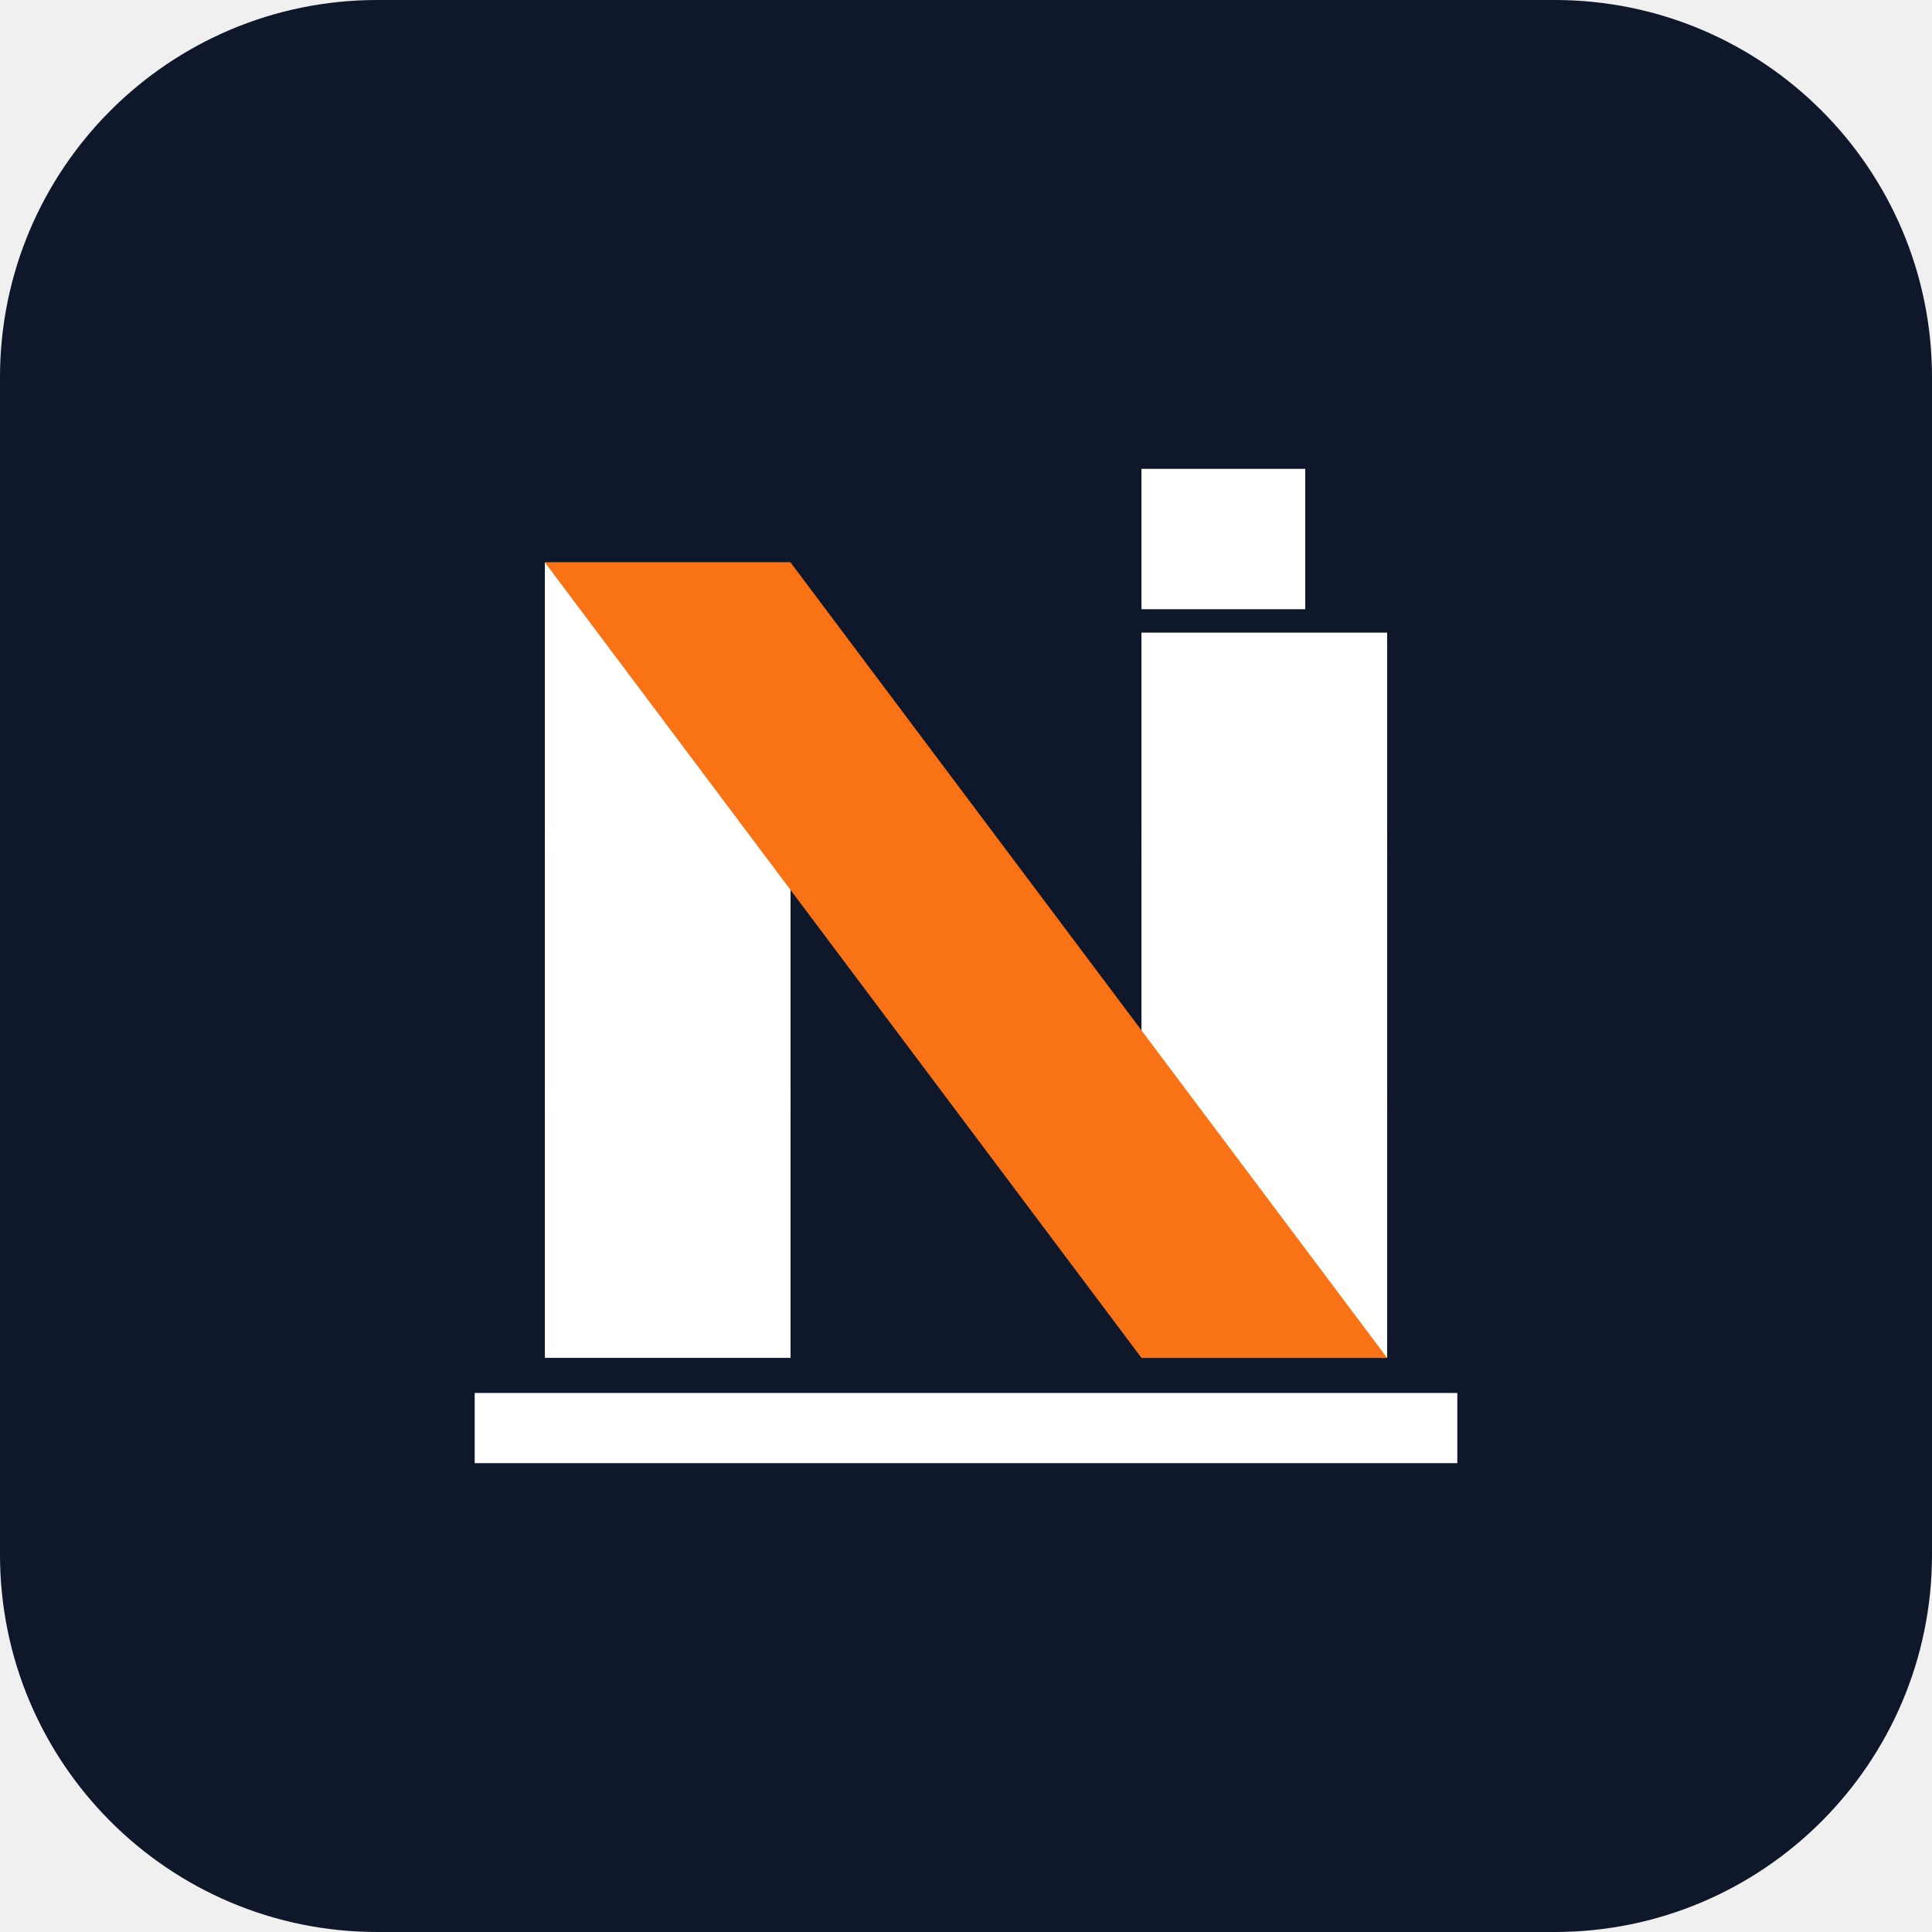
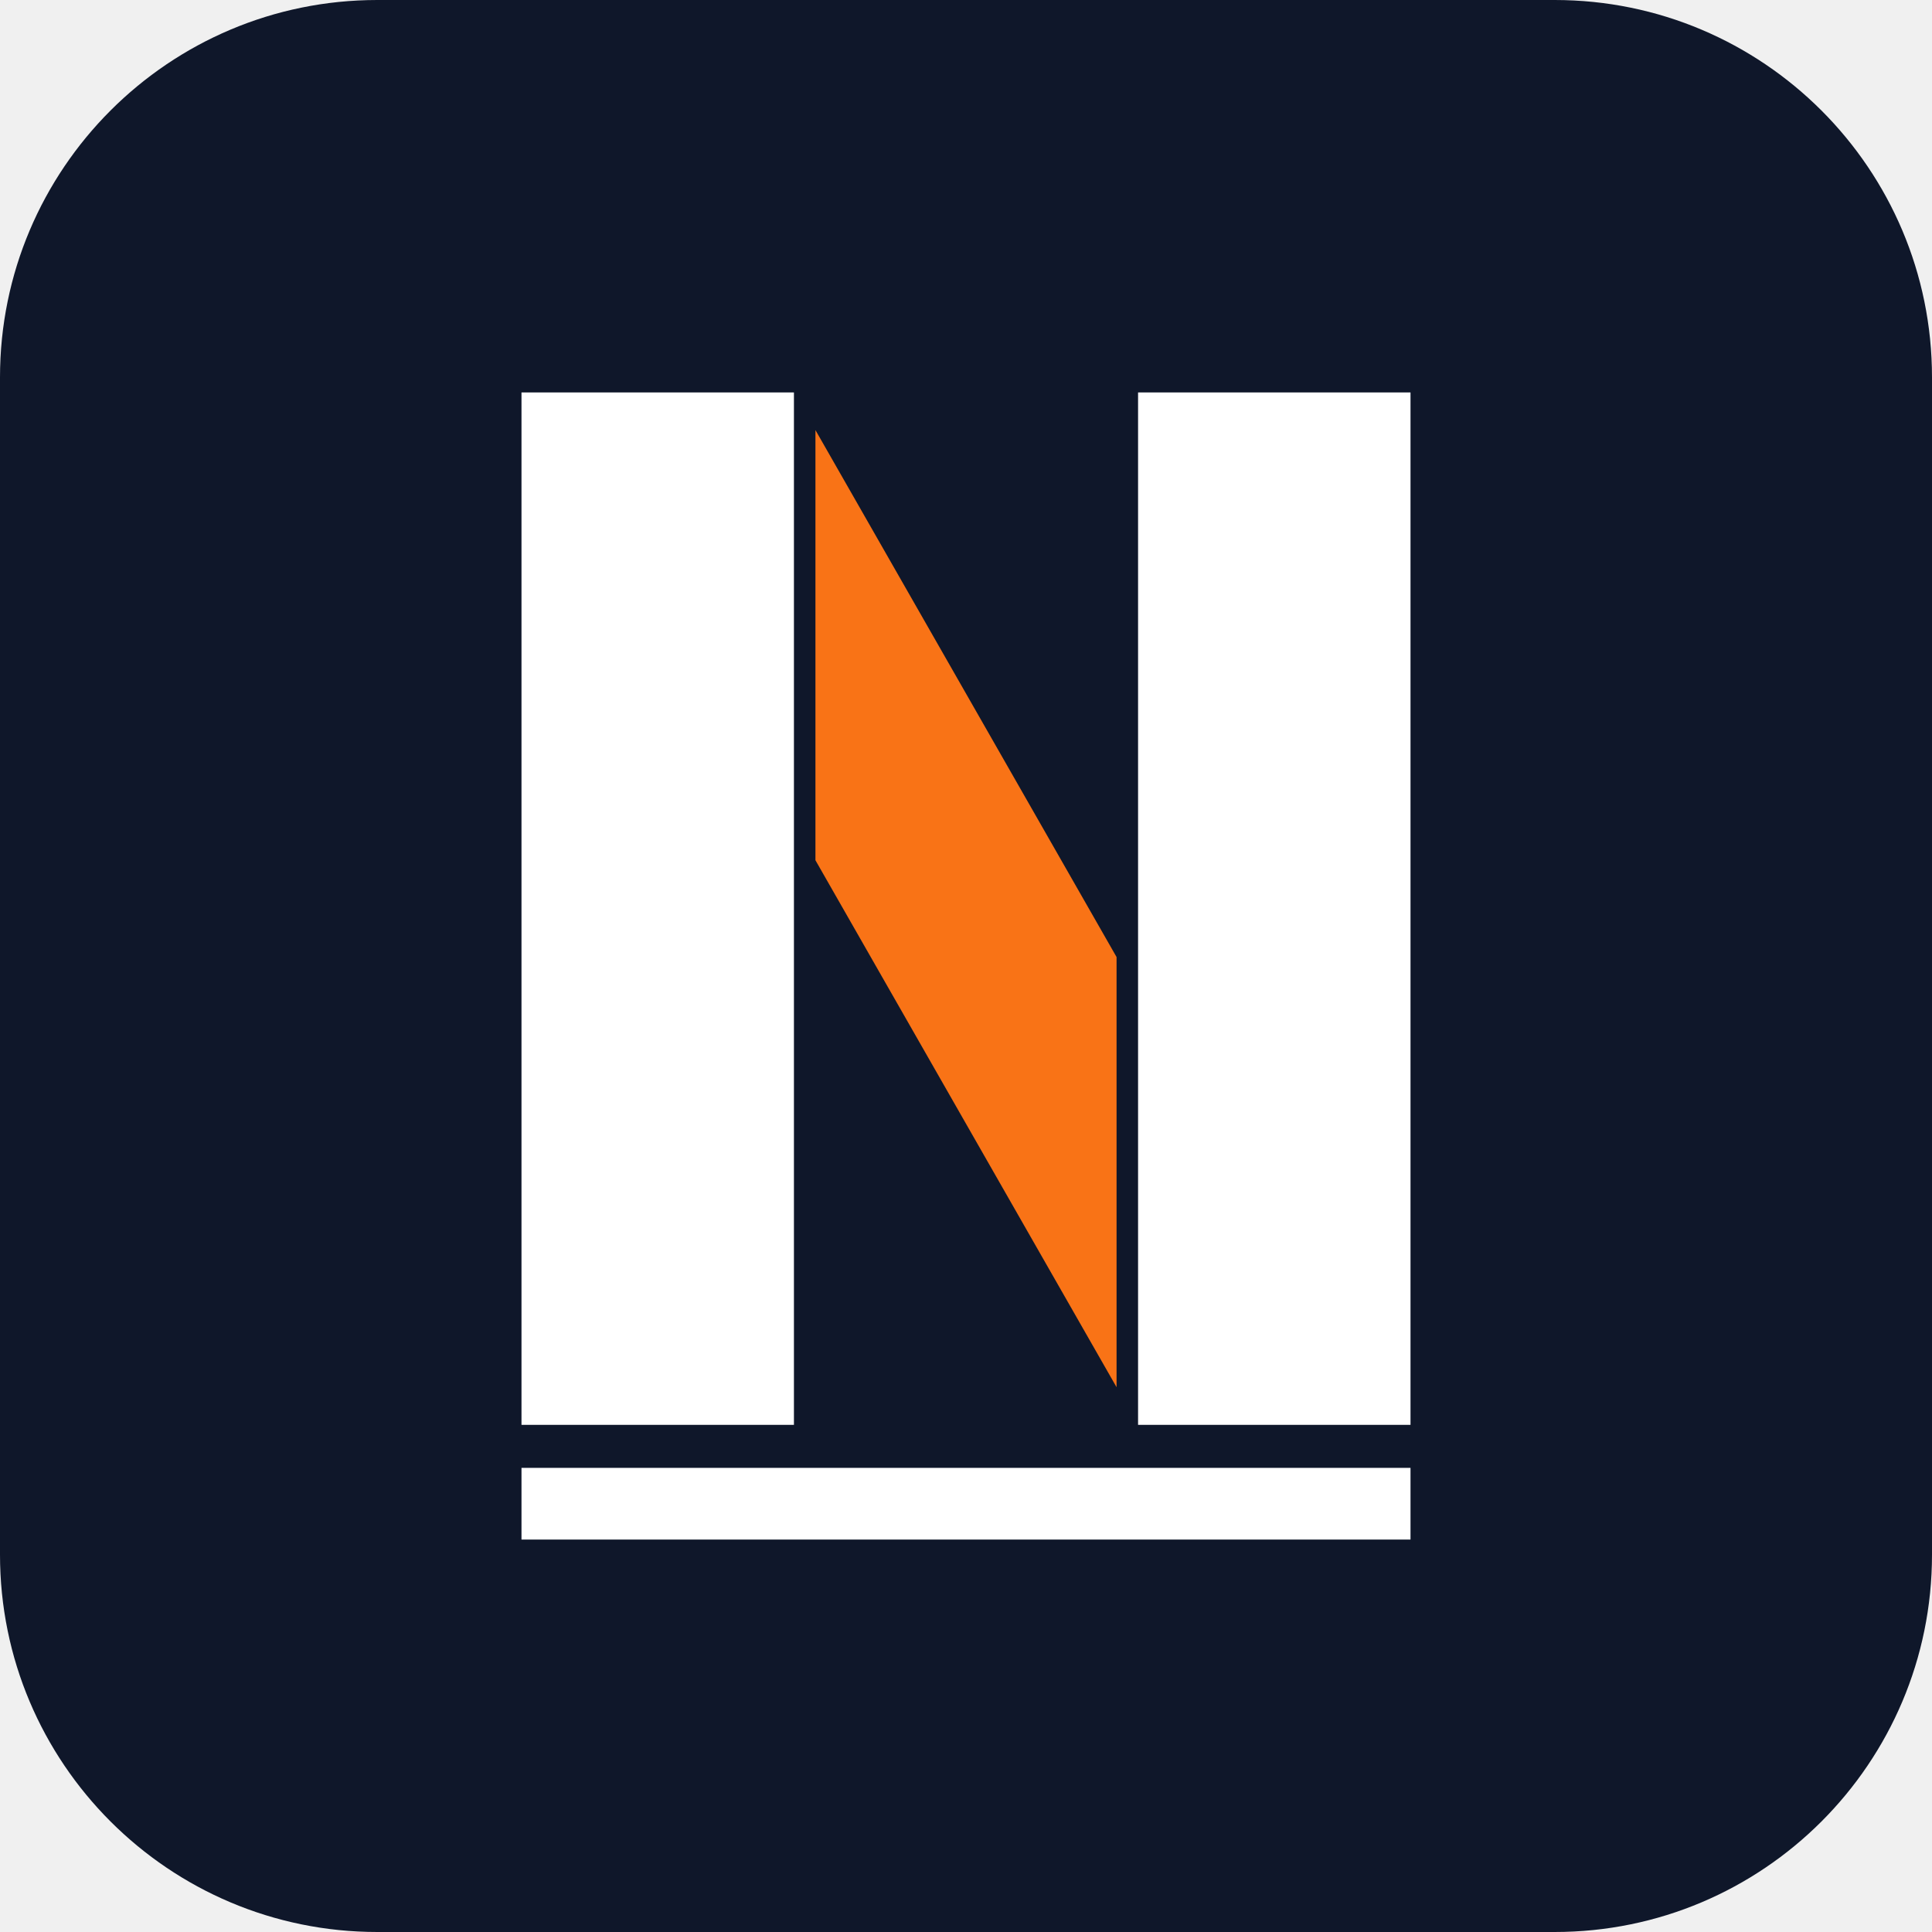
<svg xmlns="http://www.w3.org/2000/svg" viewBox="0 0 512 512" width="512" height="512">
  <rect width="512" height="512" rx="100" fill="#0F172A" />
-   <g transform="translate(125.80 87.05) scale(1.55)">
-     <rect x="12" y="40" width="42" height="136" fill="#FFFFFF" />
-     <rect x="114" y="52" width="42" height="124" fill="#FFFFFF" />
-     <rect x="114" y="24" width="28" height="24" fill="#FFFFFF" />
-     <rect x="12" y="86" width="42" height="4" fill="#FFFFFF" />
-     <rect x="114" y="86" width="42" height="4" fill="#FFFFFF" />
-     <rect x="12" y="130" width="42" height="4" fill="#FFFFFF" />
-     <rect x="114" y="130" width="42" height="4" fill="#FFFFFF" />
-     <polygon points="12,40 54,40 156,176 114,176" fill="#F97316" />
-     <rect x="0" y="182" width="168" height="12" fill="#FFFFFF" />
+   <g transform="translate(138.20 104.00) scale(1.9)">
+     <rect x="0" y="0" width="38" height="144" fill="#FFFFFF" />
+     <rect x="86" y="0" width="38" height="144" fill="#FFFFFF" />
+     <polygon points="41,5.25 83,78.75 83,138.75 41,65.25" fill="#F97316" />
+     <rect x="0" y="150" width="124" height="10" fill="#FFFFFF" />
  </g>
</svg>
